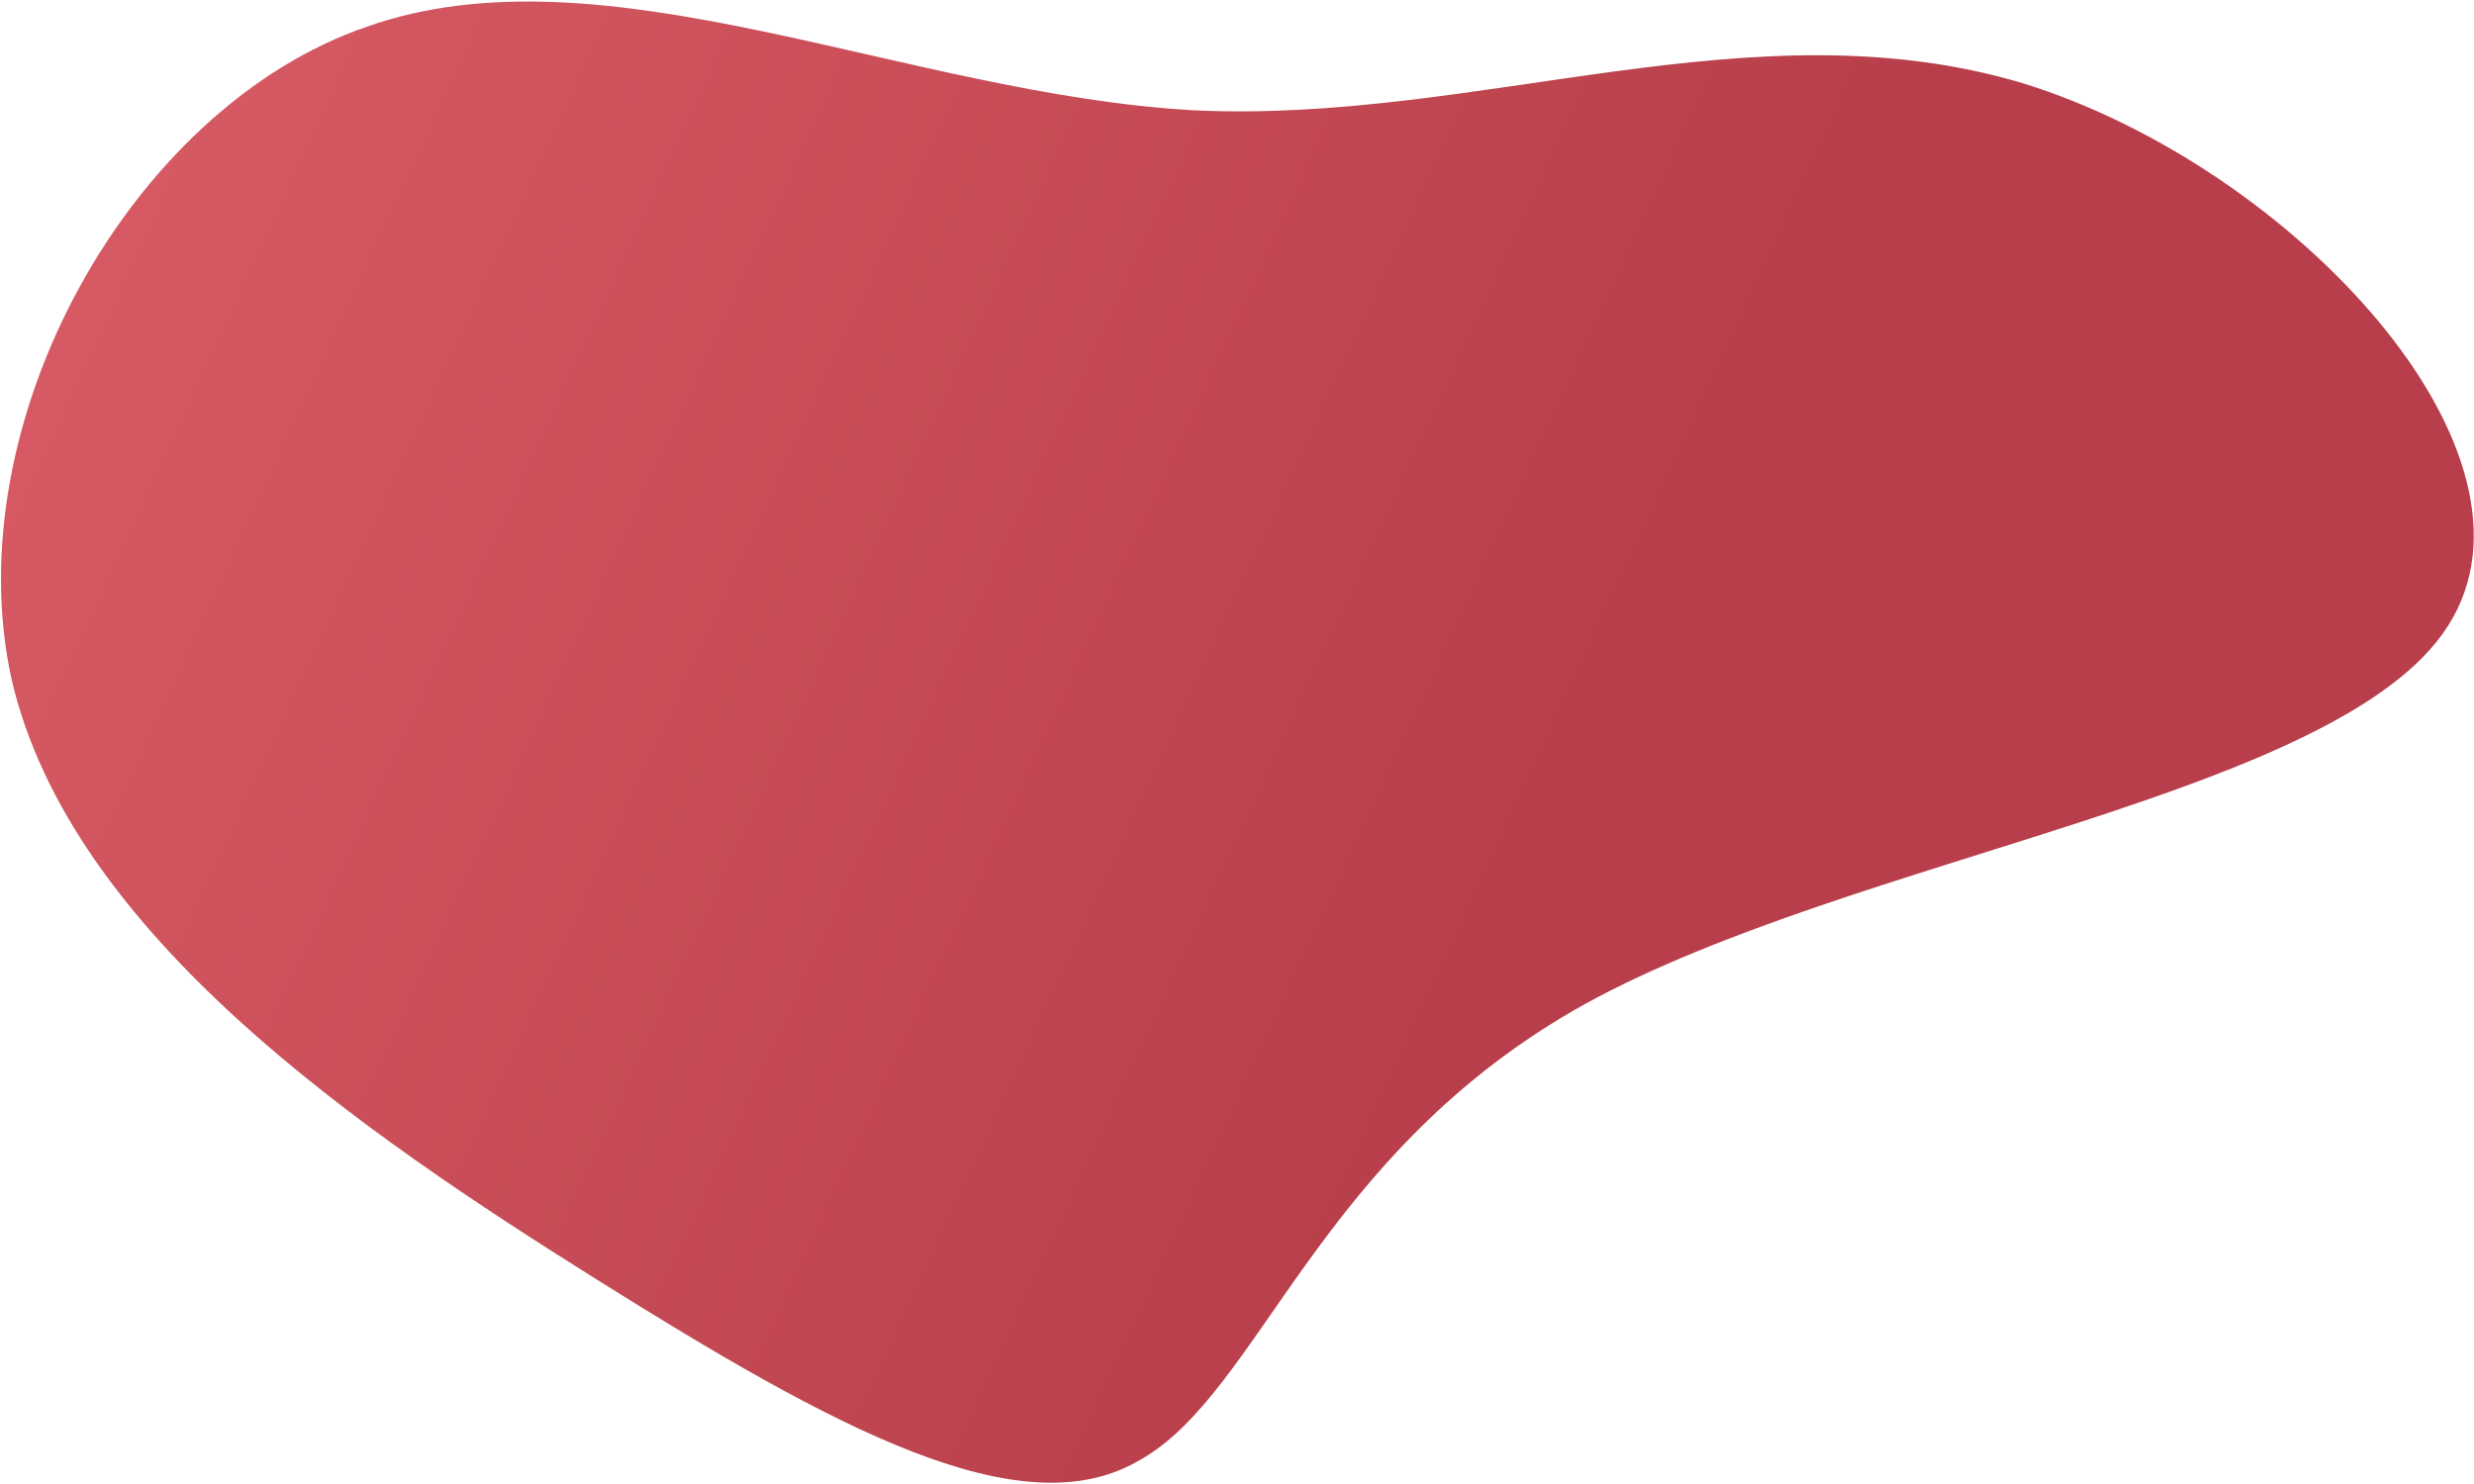
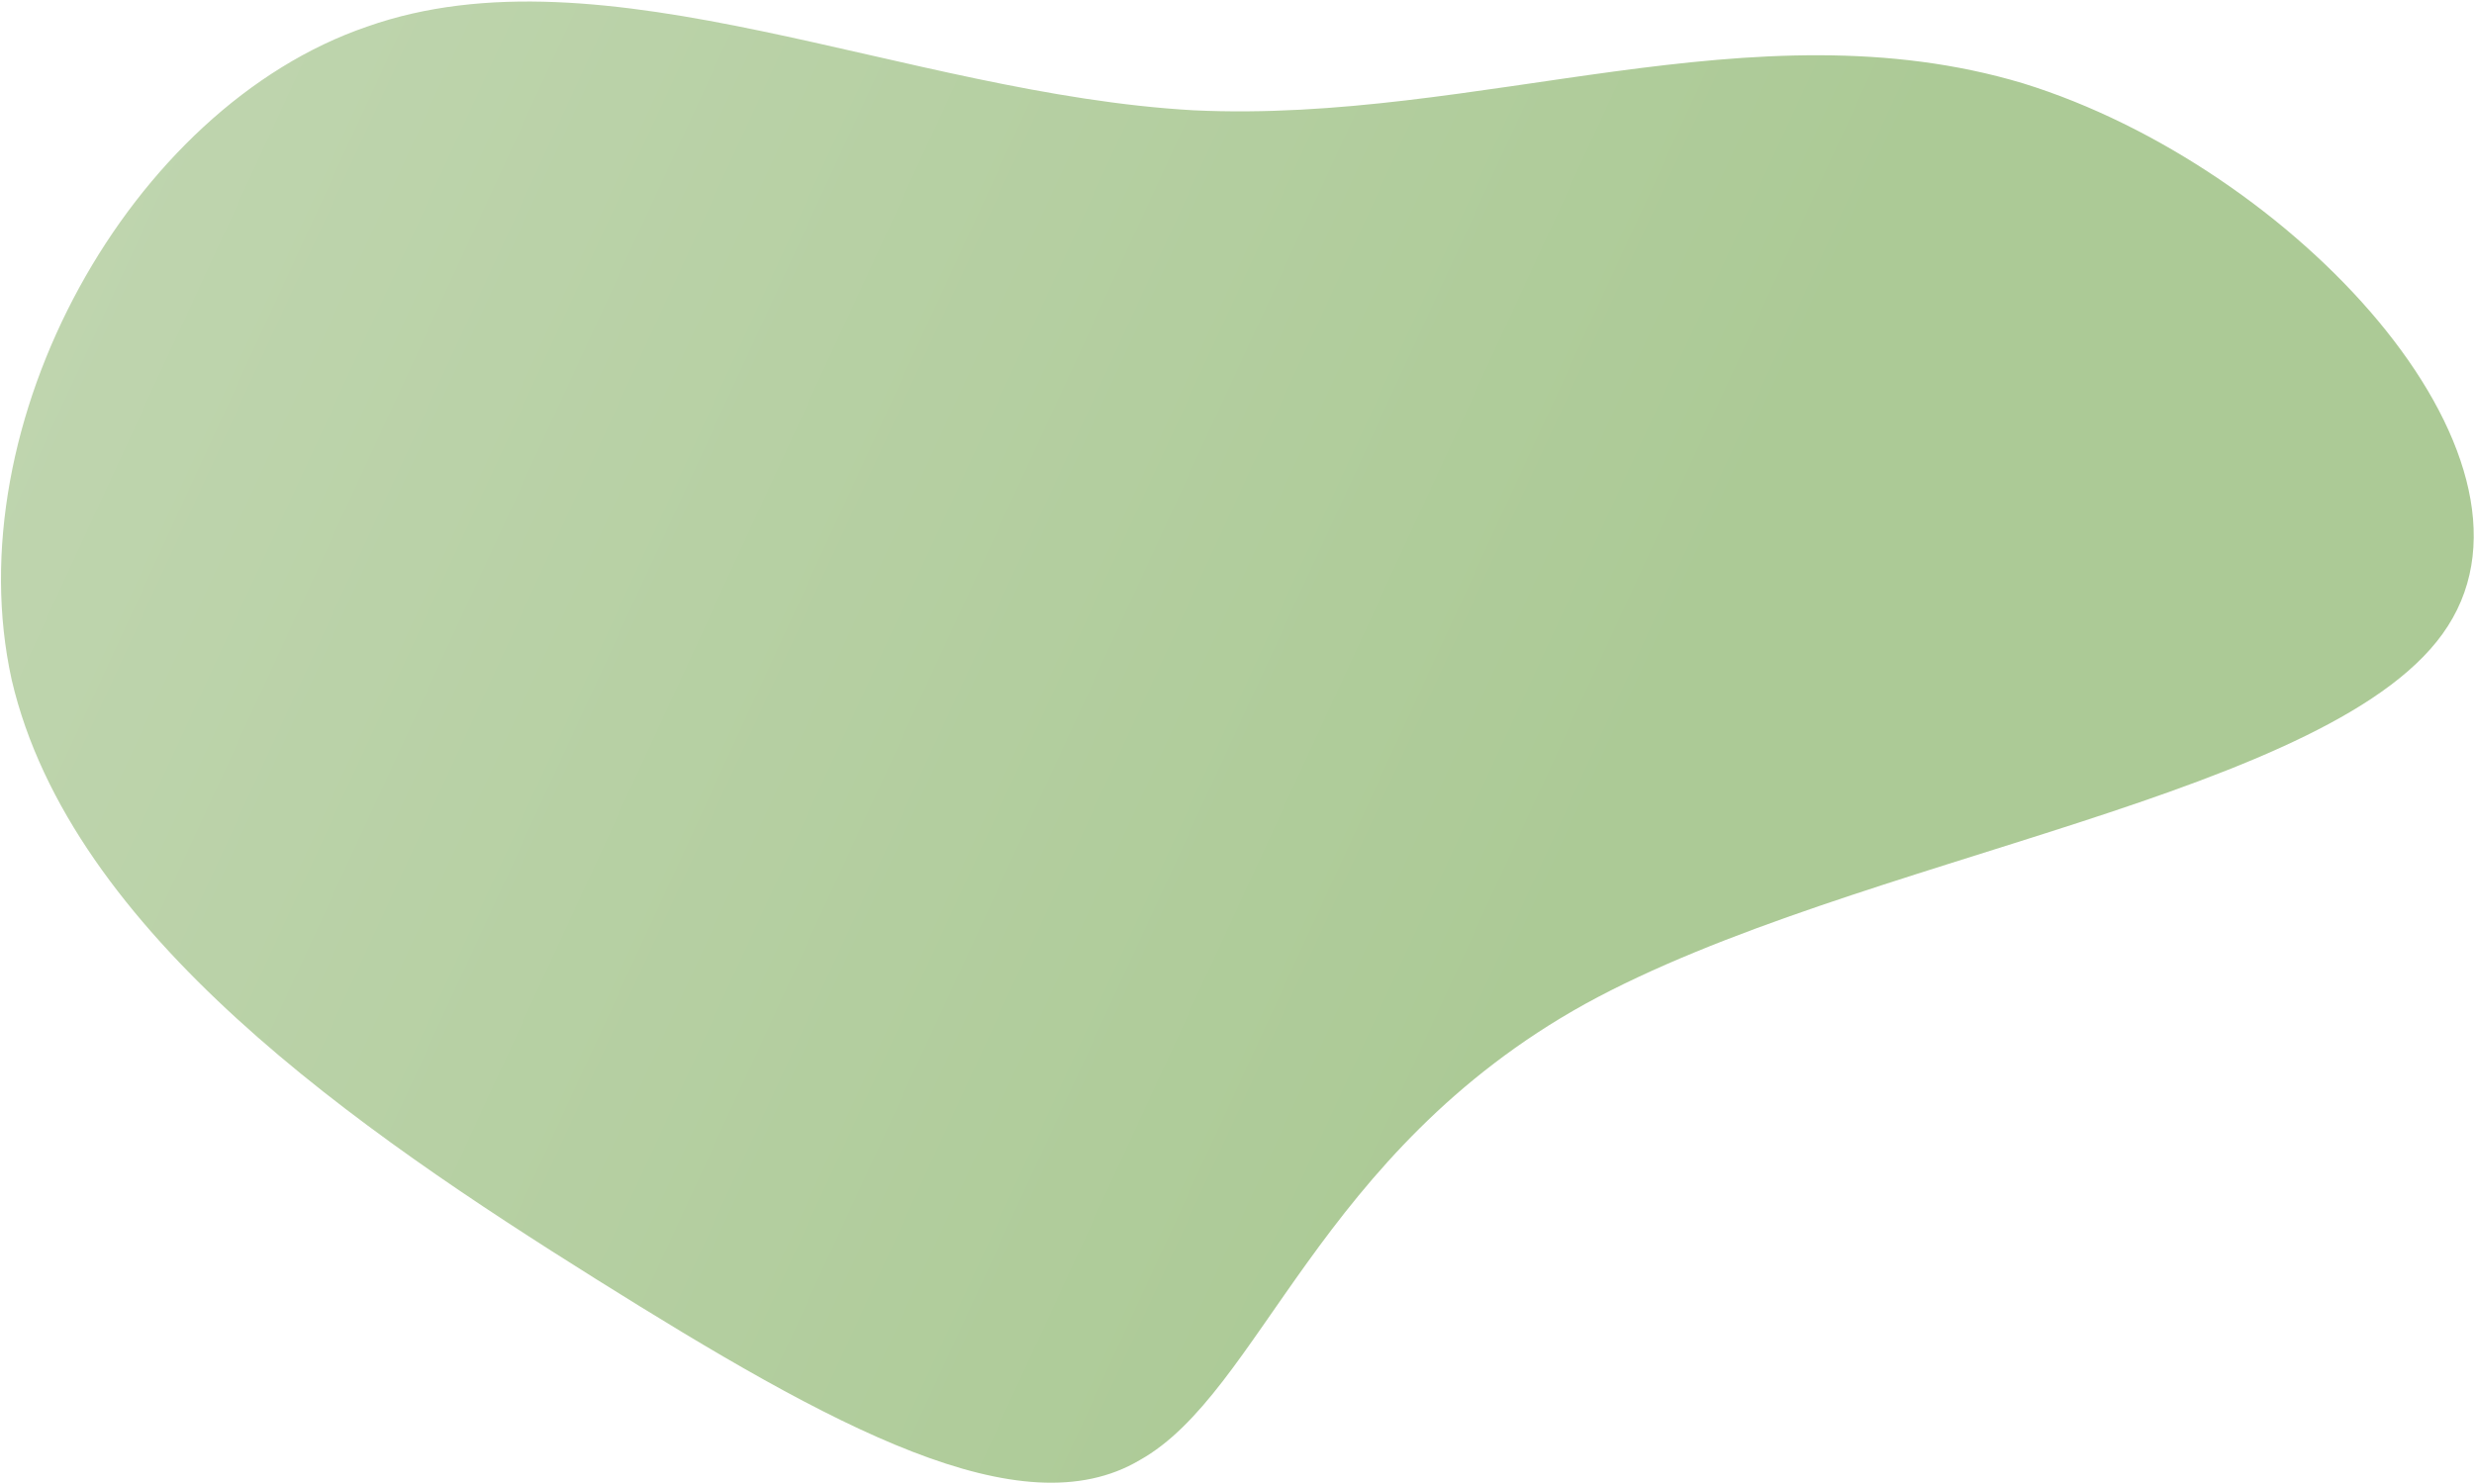
<svg xmlns="http://www.w3.org/2000/svg" xmlns:xlink="http://www.w3.org/1999/xlink" viewBox="0 0 1000 600" version="1.1" id="svg5146" width="1000" height="600">
  <defs id="defs5150">
    <linearGradient id="linearGradient8182">
-       <stop style="stop-color:#b73e4a;stop-opacity:1;" offset="0" id="stop8178" />
-       <stop style="stop-color:#da5d66;stop-opacity:1;" offset="1" id="stop8180" />
+       <stop style="stop-color:#acca96;stop-opacity:1;" offset="0" id="stop8178" />
+       <stop style="stop-color:#c1d6b1;stop-opacity:1;" offset="1" id="stop8180" />
    </linearGradient>
    <linearGradient xlink:href="#linearGradient8182" id="linearGradient8184" x1="121.86" y1="68.963" x2="0.454" y2="0.403" gradientUnits="userSpaceOnUse" gradientTransform="matrix(5.014196,0,0,6.141743,-1.610983,-3.188545)" />
  </defs>
  <path fill="#efd1d4" d="m 148.385,10.762 c 95.767,-33.837 217.557,27.288 334.143,33.837 115.545,5.458 225.885,-43.66 335.184,-10.915 109.299,33.837 216.516,149.536 171.756,219.392 -43.72,68.765 -239.417,92.778 -348.716,152.81 C 532.493,465.918 509.592,563.061 460.668,590.349 412.785,618.728 336.796,577.251 241.029,517.218 145.262,457.186 28.676,377.506 4.735,274.905 -18.166,171.213 52.618,43.507 148.385,10.762 Z" id="path5144" style="fill:url(#linearGradient8184);fill-opacity:1;stroke-width:10.659" />
</svg>
